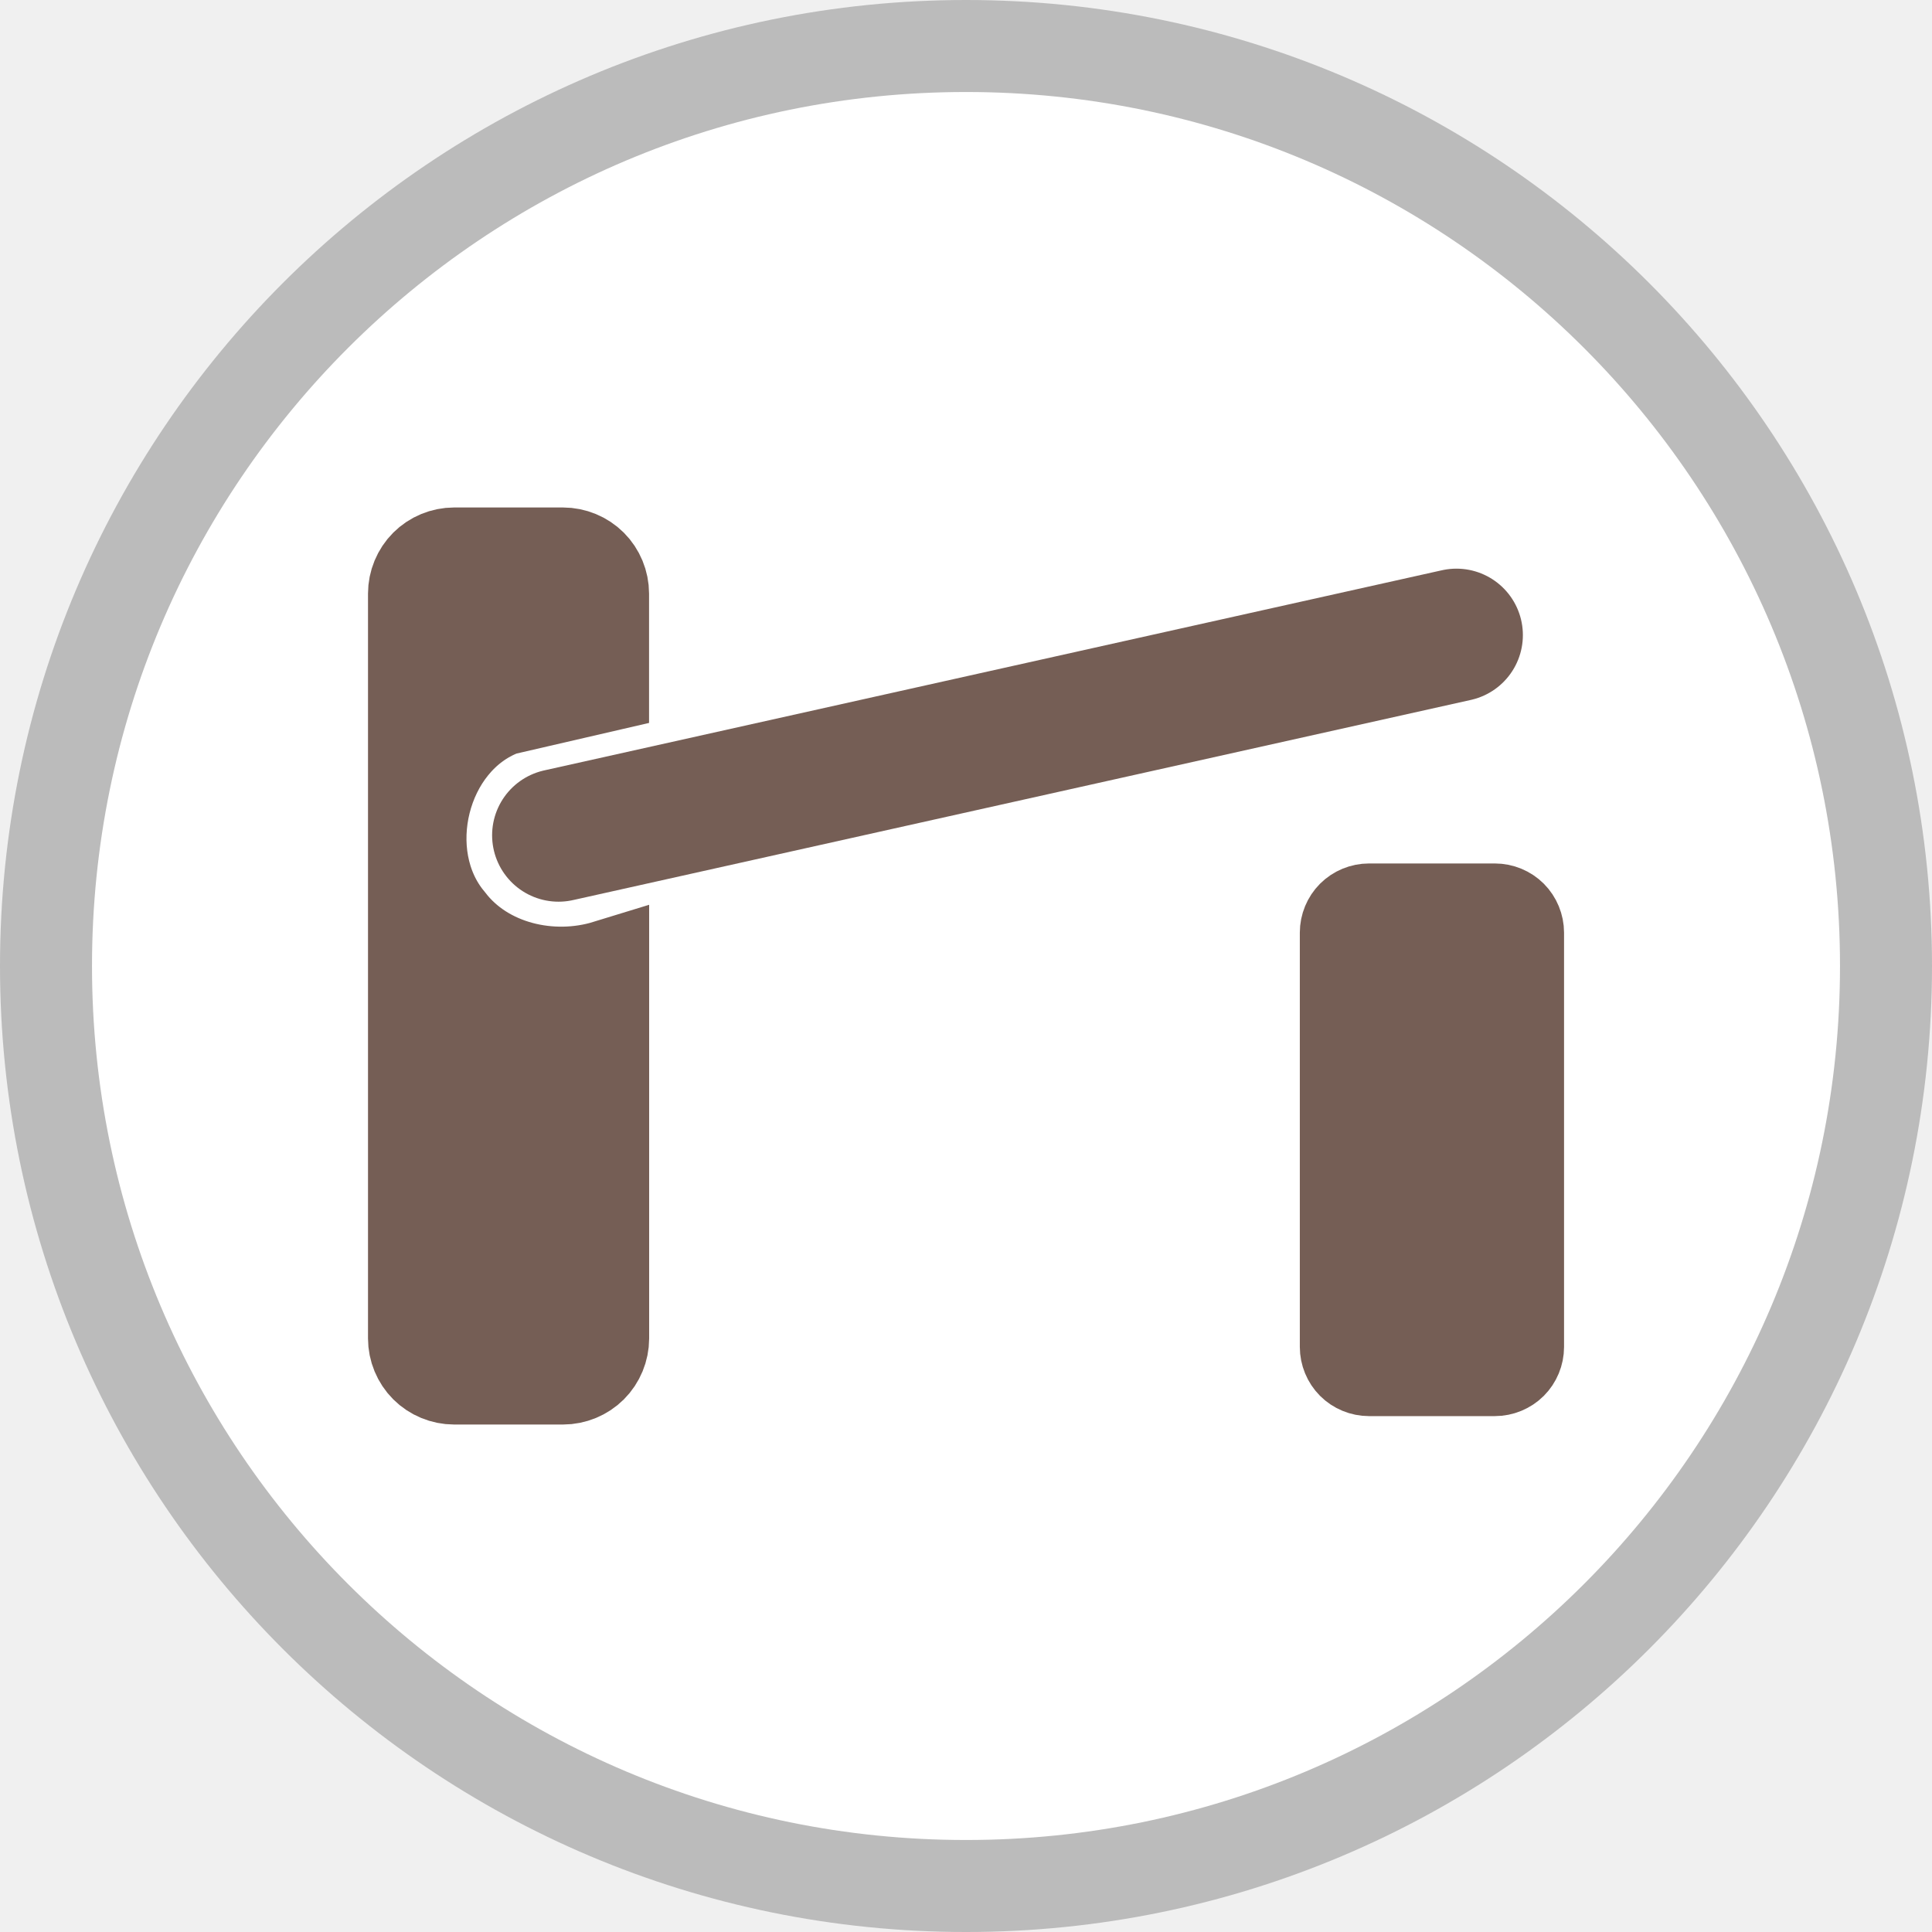
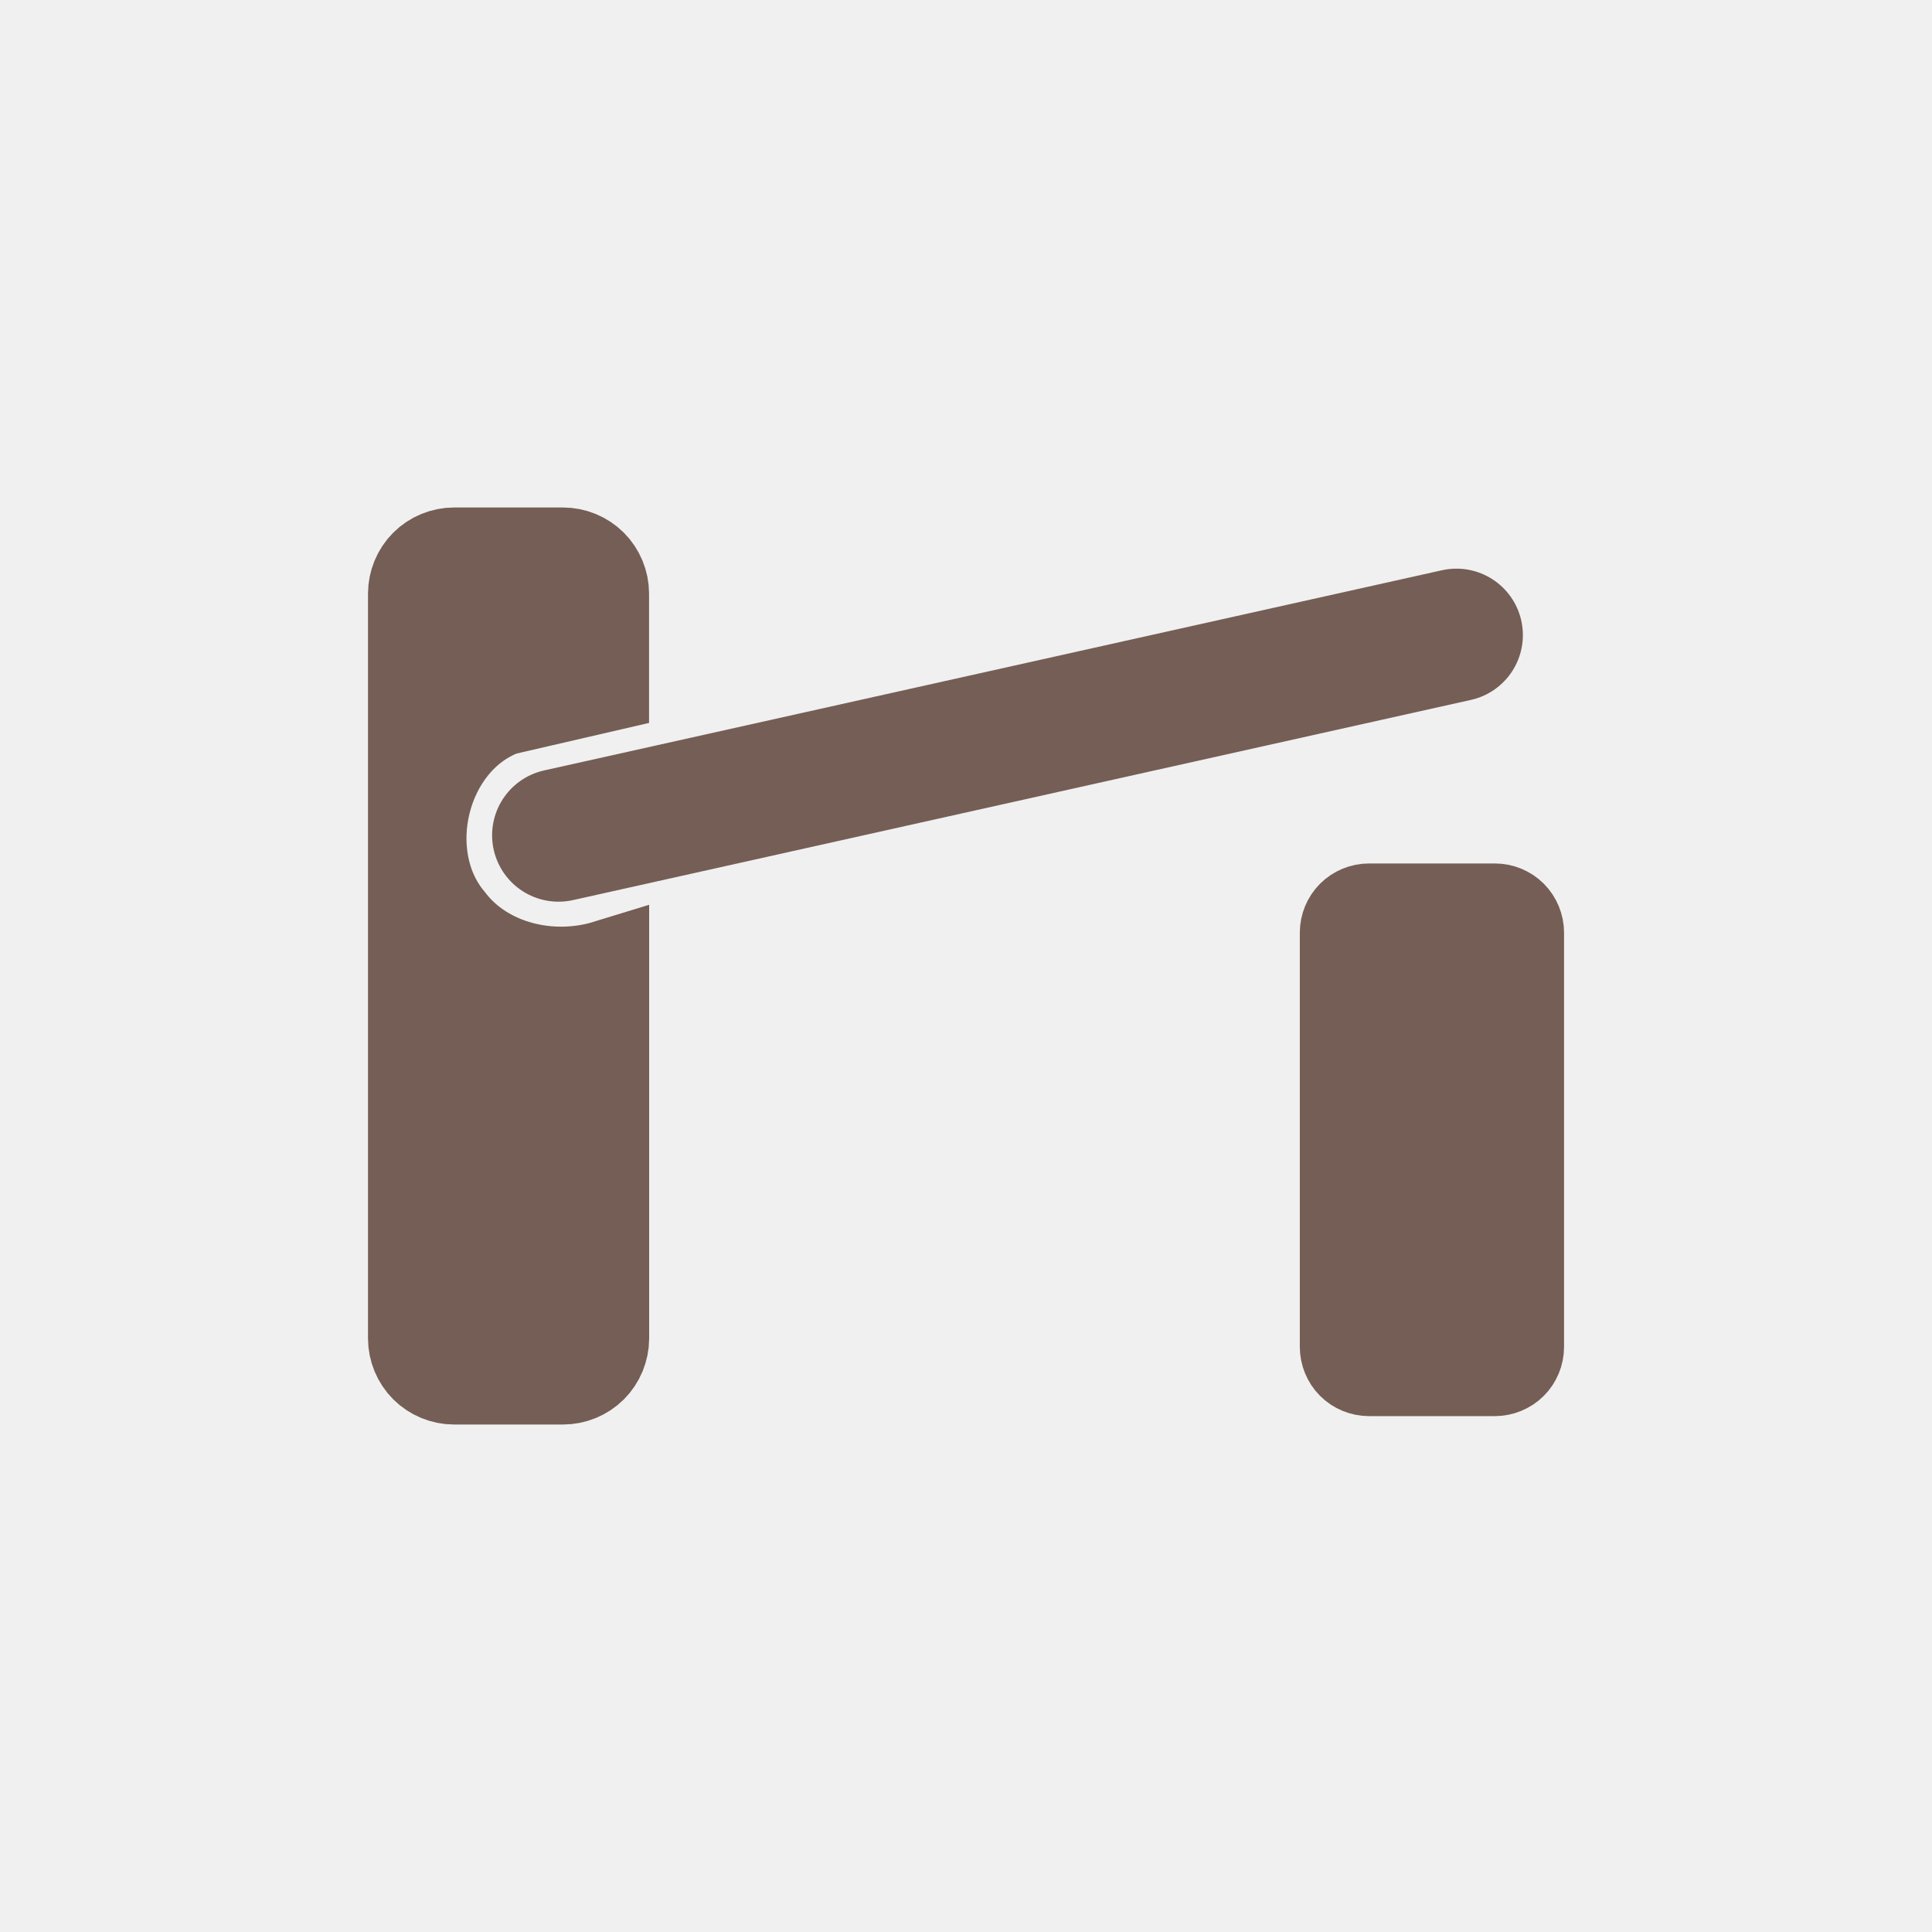
<svg xmlns="http://www.w3.org/2000/svg" width="21" height="21" version="1.1" viewBox="0 0 21 21">
  <rect width="21" height="21" fill="none" />
-   <rect x="1" y="1" width="19" height="19" rx="9.5" ry="9.5" fill="#bbb" stroke="#bbb" stroke-linejoin="round" stroke-width="2" />
-   <rect x="1" y="1" width="19" height="19" rx="9.5" ry="9.5" fill="#fff" />
  <g fill="#755e55" stroke="#755e55">
    <path d="m6.071 9.079 9.76-2.176" stroke-linecap="round" stroke-width="1.444" />
    <path d="m14.88 9.761c-0.098-5.29e-5 -0.196 0.04-0.266 0.11-0.07 0.07-0.11 0.167-0.11 0.266v4.504c-5.3e-5 0.098 0.04 0.196 0.11 0.266 0.07 0.07 0.167 0.11 0.266 0.11h1.369c0.098 5.3e-5 0.196-0.04 0.266-0.11 0.07-0.07 0.11-0.167 0.11-0.266v-4.504c5.3e-5 -0.098-0.04-0.196-0.11-0.266-0.07-0.07-0.167-0.11-0.266-0.11z" color="#000000" stroke-width=".751" style="text-decoration-line:none;text-indent:0;text-transform:none" />
    <path d="m4.936 5.984c-0.123 4.5e-6 -0.244 0.05-0.331 0.137-0.087 0.087-0.137 0.208-0.137 0.331v8.096c4.6e-6 0.123 0.05 0.244 0.137 0.331 0.087 0.087 0.208 0.137 0.331 0.137h1.184c0.123-4e-6 0.244-0.05 0.331-0.137 0.087-0.087 0.137-0.208 0.137-0.331v-4.08c-0.592 0.182-1.302 0.021-1.685-0.482-0.58-0.694-0.284-1.92 0.571-2.243 0.371-0.086 0.742-0.171 1.113-0.257v-1.034c-4.5e-6 -0.123-0.05-0.244-0.137-0.331-0.087-0.087-0.208-0.137-0.331-0.137z" color="#000000" stroke-width=".936" style="text-decoration-line:none;text-indent:0;text-transform:none" />
  </g>
</svg>
